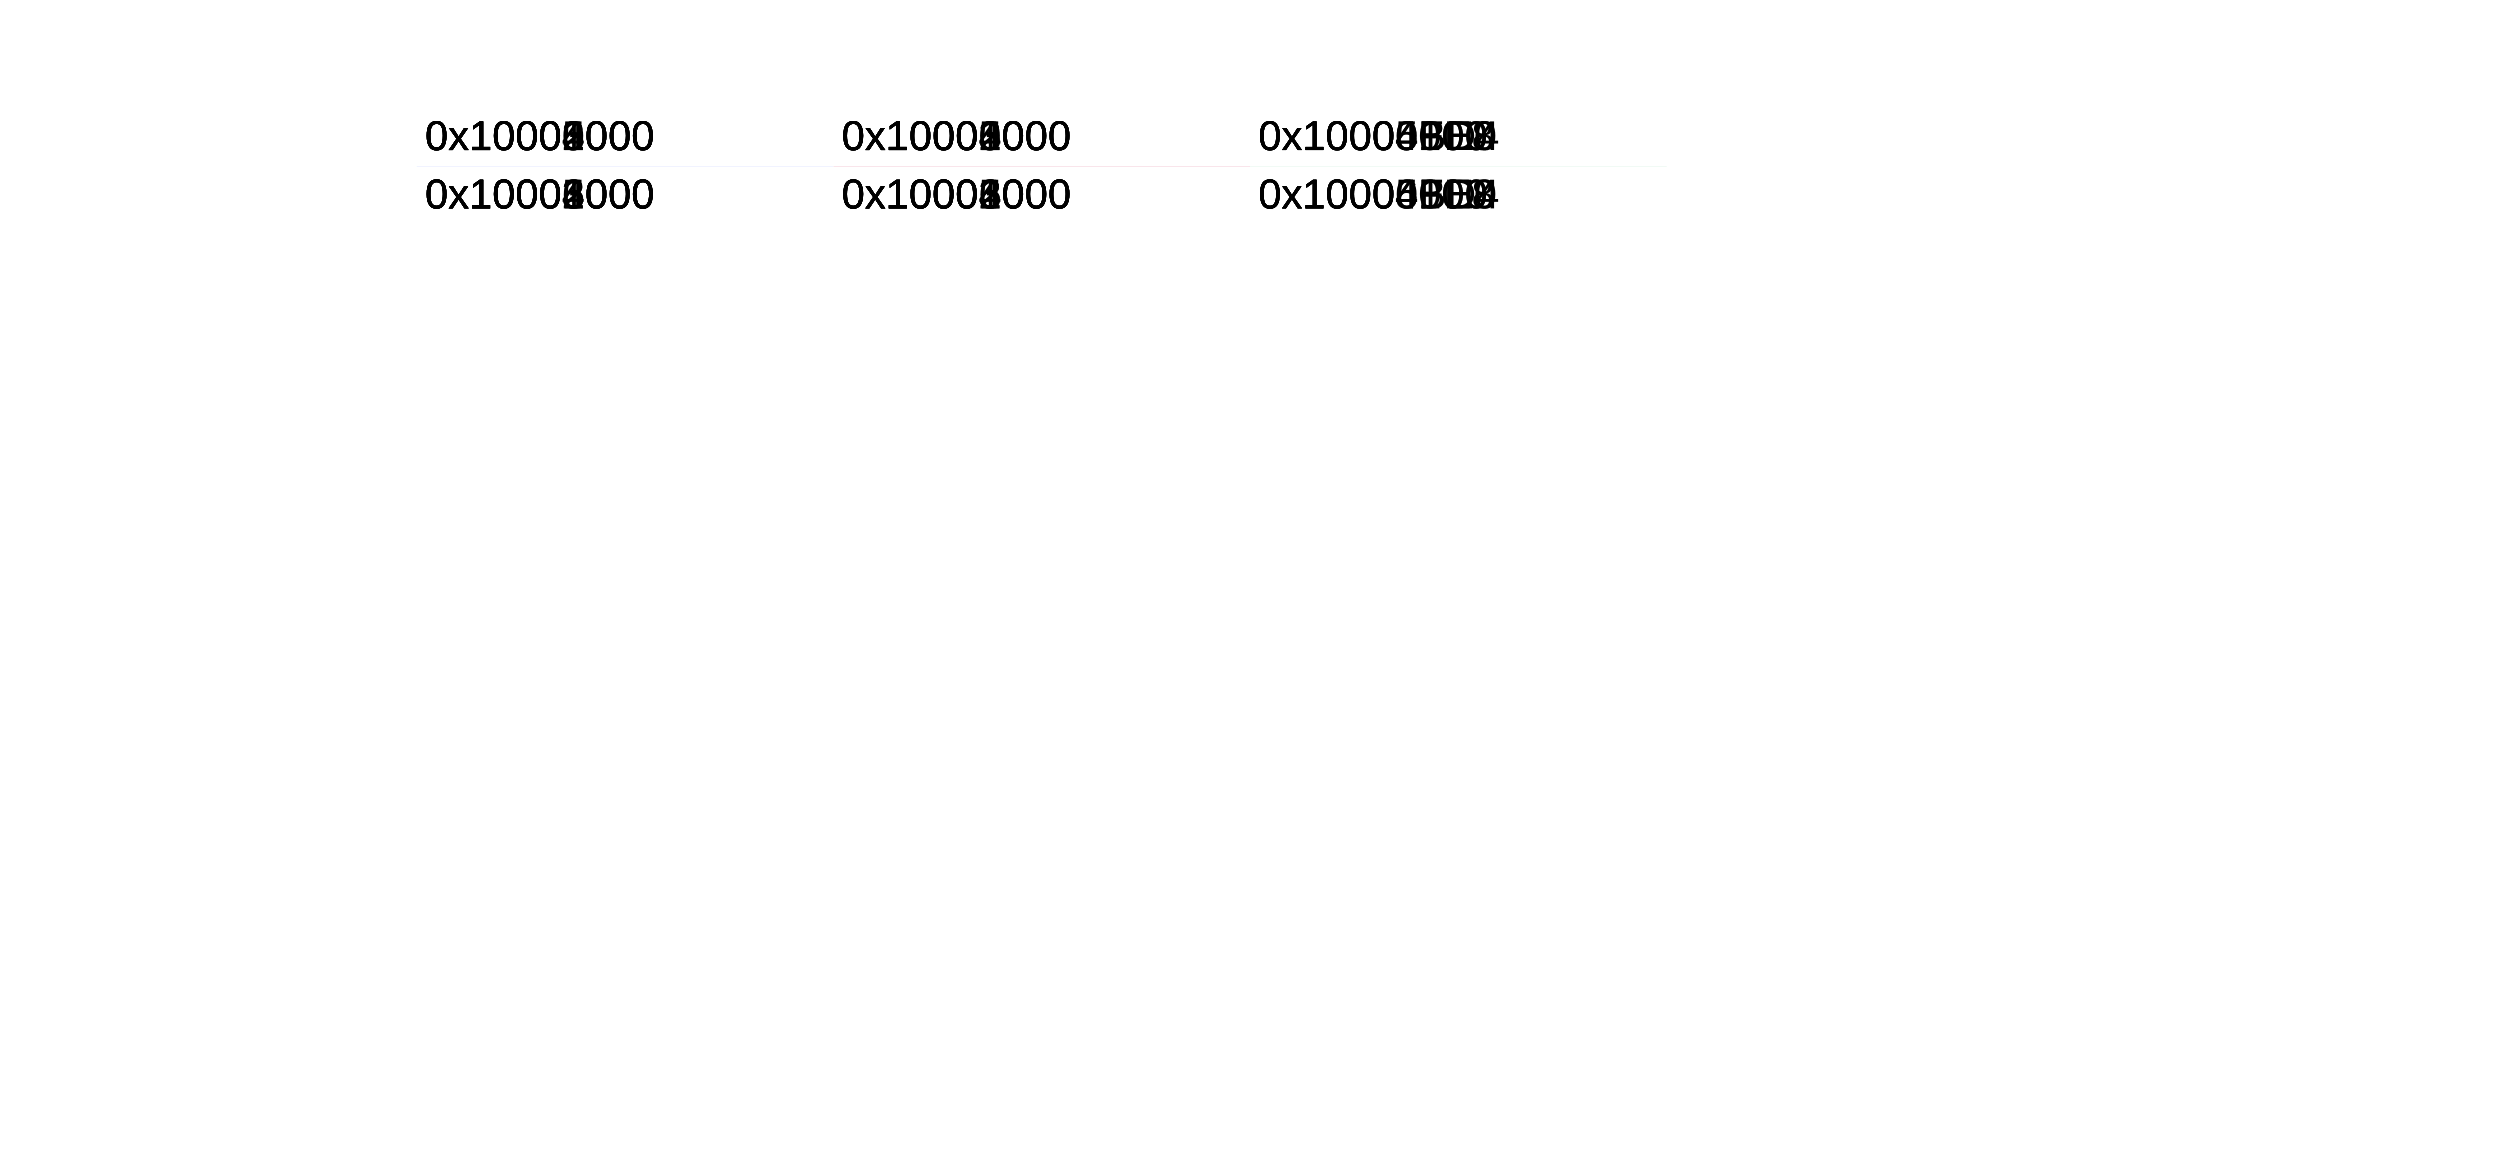
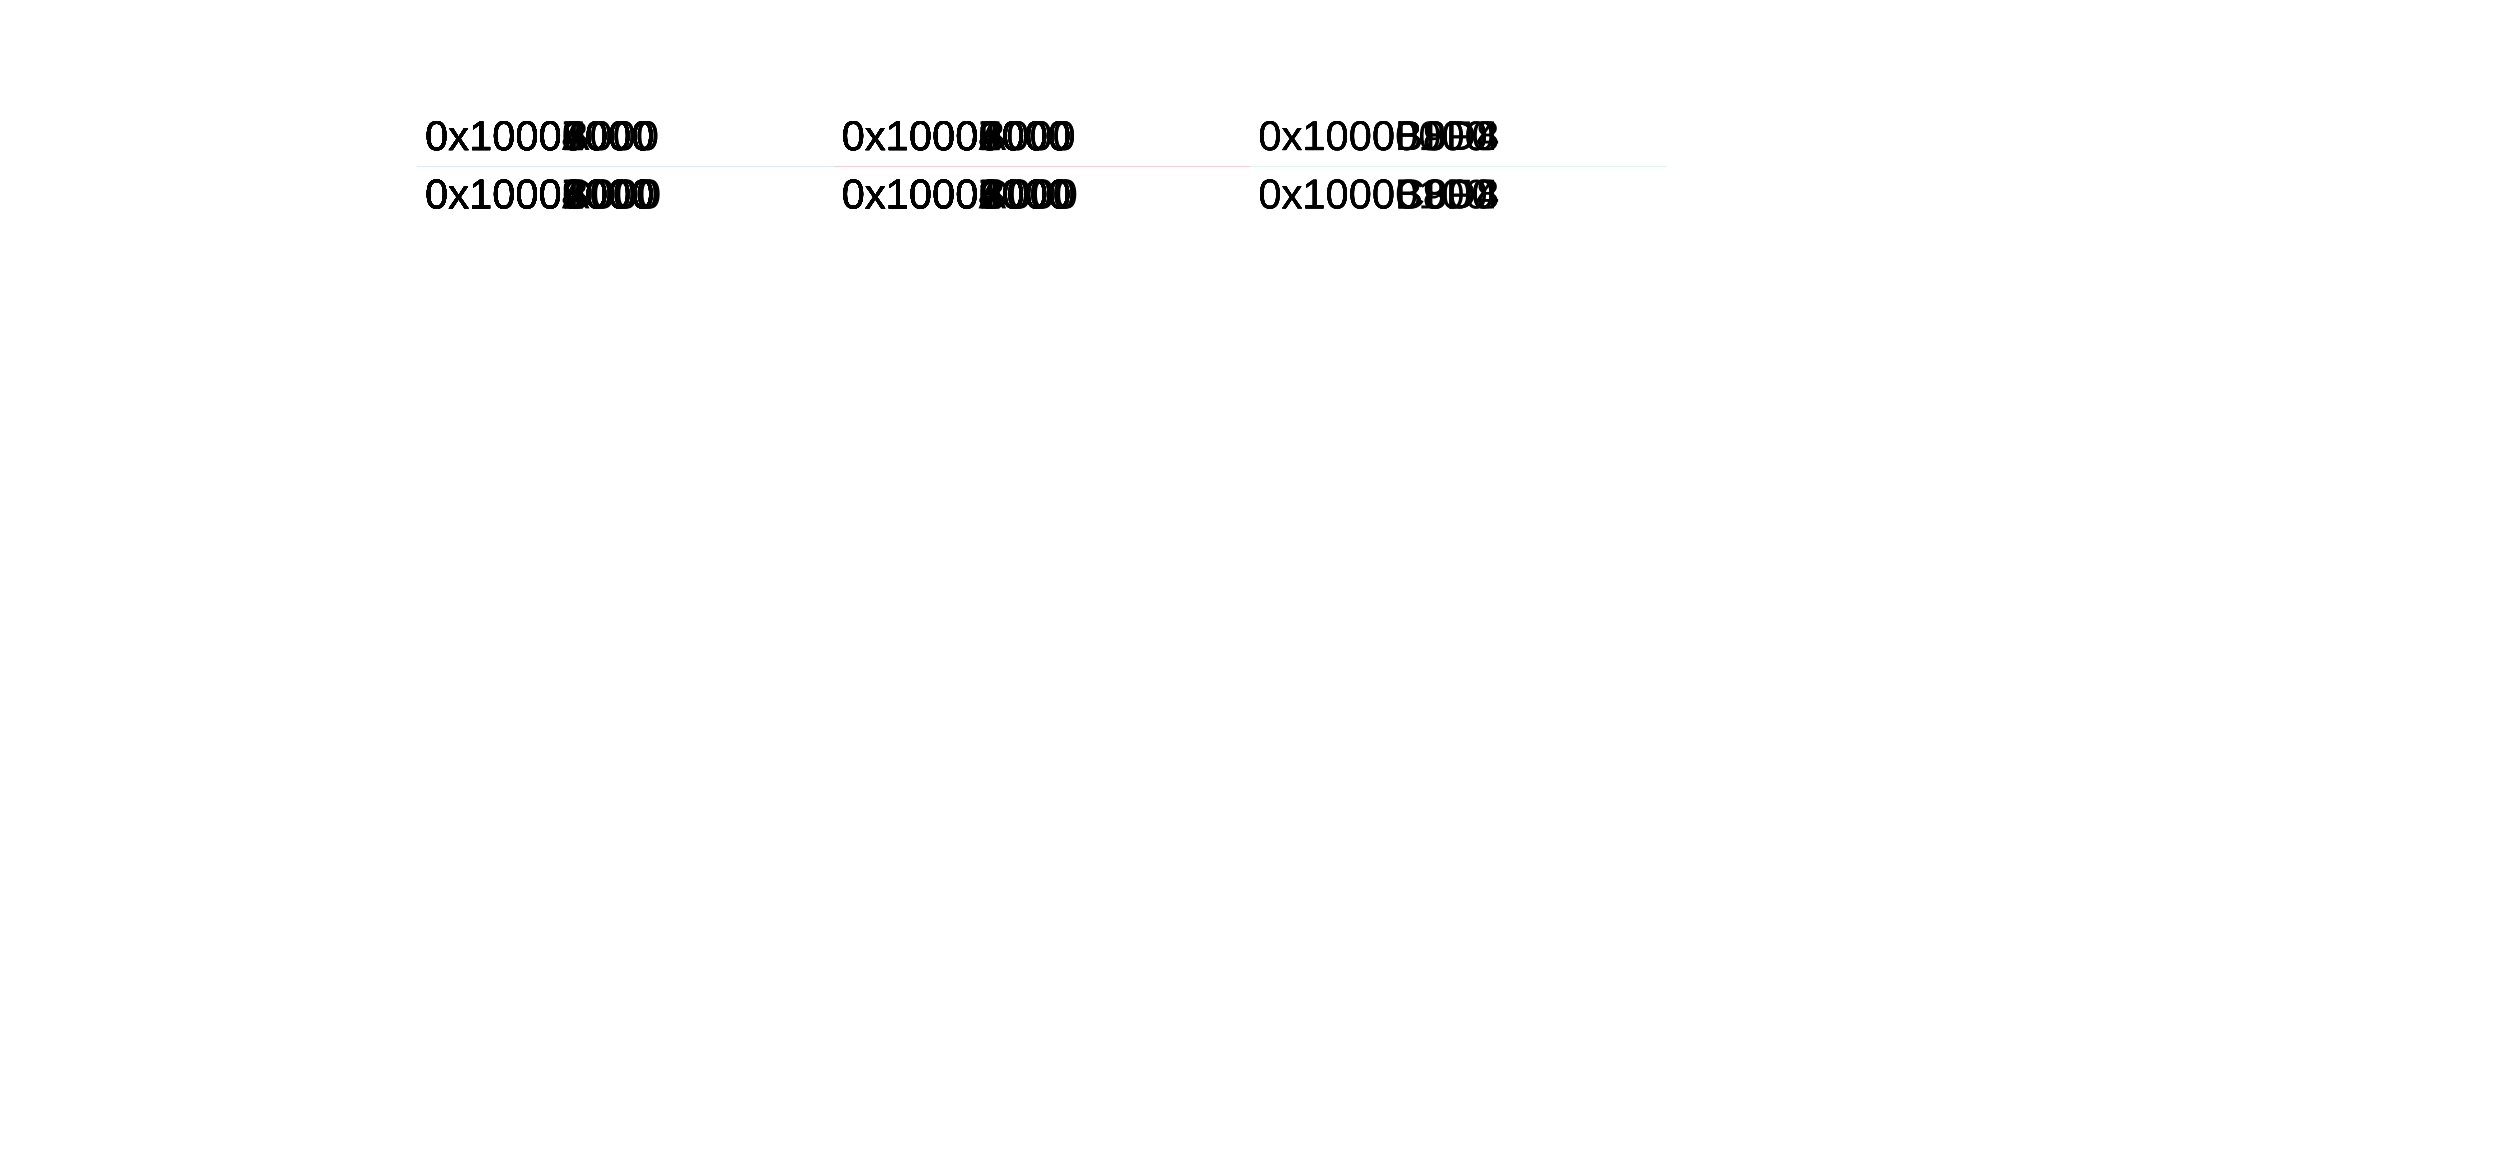
<svg xmlns="http://www.w3.org/2000/svg" viewBox="0 -20 300 140">
  <g transform="scale(1, 1)">
    <g fill="CornflowerBlue">
+       <rect height="0.002" width="50" x="50" y="0.017" />
+       <text fill="Black" font-family="Arial" font-size="5" x="51" y="-1.982">
+ 0x10000000
+ </text>
+       <text fill="Black" font-family="Arial" font-size="5" x="51" y="5.017">
+ 0x10001000
+ </text>
+     </g>
+     <g fill="CornflowerBlue">
+       <rect height="0.002" width="50" x="50" y="0.015" />
+       <text fill="Black" font-family="Arial" font-size="5" x="51" y="-1.983">
+ 0x10001000
+ </text>
+       <text fill="Black" font-family="Arial" font-size="5" x="51" y="5.015">
+ 0x10002000
+ </text>
+     </g>
+     <g fill="CornflowerBlue">
+       <rect height="0.002" width="50" x="50" y="0.014" />
+       <text fill="Black" font-family="Arial" font-size="5" x="51" y="-1.985">
+ 0x10002000
+ </text>
+       <text fill="Black" font-family="Arial" font-size="5" x="51" y="5.014">
+ 0x10003000
+ </text>
+     </g>
+     <g fill="CornflowerBlue">
+       <rect height="0.002" width="50" x="50" y="0.012" />
+       <text fill="Black" font-family="Arial" font-size="5" x="51" y="-1.986">
+ 0x10003000
+ </text>
+       <text fill="Black" font-family="Arial" font-size="5" x="51" y="5.012">
+ 0x10004000
+ </text>
+     </g>
+     <g fill="CornflowerBlue">
+       <rect height="0.002" width="50" x="50" y="0.011" />
+       <text fill="Black" font-family="Arial" font-size="5" x="51" y="-1.988">
+ 0x10004000
+ </text>
+       <text fill="Black" font-family="Arial" font-size="5" x="51" y="5.011">
+ 0x10005000
+ </text>
+     </g>
+     <g fill="CornflowerBlue">
+       <rect height="0.002" width="50" x="50" y="0.009" />
+       <text fill="Black" font-family="Arial" font-size="5" x="51" y="-1.989">
+ 0x10005000
+ </text>
+       <text fill="Black" font-family="Arial" font-size="5" x="51" y="5.009">
+ 0x10006000
+ </text>
+     </g>
+     <g fill="CornflowerBlue">
      <rect height="0.002" width="50" x="50" y="0.008" />
      <text fill="Black" font-family="Arial" font-size="5" x="51" y="-1.991">
- 0x10000000
+ 0x10006000
</text>
      <text fill="Black" font-family="Arial" font-size="5" x="51" y="5.008">
- 0x10001000
+ 0x10007000
</text>
    </g>
    <g fill="CornflowerBlue">
      <rect height="0.002" width="50" x="50" y="0.006" />
      <text fill="Black" font-family="Arial" font-size="5" x="51" y="-1.992">
- 0x10001000
+ 0x10007000
</text>
      <text fill="Black" font-family="Arial" font-size="5" x="51" y="5.006">
- 0x10002000
+ 0x10008000
</text>
    </g>
    <g fill="CornflowerBlue">
      <rect height="0.002" width="50" x="50" y="0.005" />
      <text fill="Black" font-family="Arial" font-size="5" x="51" y="-1.994">
- 0x10002000
+ 0x10008000
</text>
      <text fill="Black" font-family="Arial" font-size="5" x="51" y="5.005">
- 0x10003000
+ 0x10009000
</text>
    </g>
    <g fill="CornflowerBlue">
      <rect height="0.002" width="50" x="50" y="0.003" />
      <text fill="Black" font-family="Arial" font-size="5" x="51" y="-1.995">
- 0x10003000
+ 0x10009000
</text>
      <text fill="Black" font-family="Arial" font-size="5" x="51" y="5.003">
- 0x10004000
+ 0x1000A000
</text>
    </g>
    <g fill="CornflowerBlue">
      <rect height="0.002" width="50" x="50" y="0.002" />
      <text fill="Black" font-family="Arial" font-size="5" x="51" y="-1.997">
- 0x10004000
+ 0x1000A000
</text>
      <text fill="Black" font-family="Arial" font-size="5" x="51" y="5.002">
- 0x10005000
+ 0x1000B000
</text>
    </g>
    <g fill="CornflowerBlue">
      <rect height="0.002" width="50" x="50" y="0" />
      <text fill="Black" font-family="Arial" font-size="5" x="51" y="-1.998">
- 0x10005000
+ 0x1000B000
</text>
      <text fill="Black" font-family="Arial" font-size="5" x="51" y="5">
+ 0x1000C000
+ </text>
+     </g>
+     <g fill="Crimson">
+       <rect height="0.002" width="50" x="100" y="0.017" />
+       <text fill="Black" font-family="Arial" font-size="5" x="101" y="-1.982">
+ 0x10000000
+ </text>
+       <text fill="Black" font-family="Arial" font-size="5" x="101" y="5.017">
+ 0x10001000
+ </text>
+     </g>
+     <g fill="Crimson">
+       <rect height="0.002" width="50" x="100" y="0.015" />
+       <text fill="Black" font-family="Arial" font-size="5" x="101" y="-1.983">
+ 0x10001000
+ </text>
+       <text fill="Black" font-family="Arial" font-size="5" x="101" y="5.015">
+ 0x10002000
+ </text>
+     </g>
+     <g fill="Crimson">
+       <rect height="0.002" width="50" x="100" y="0.014" />
+       <text fill="Black" font-family="Arial" font-size="5" x="101" y="-1.985">
+ 0x10002000
+ </text>
+       <text fill="Black" font-family="Arial" font-size="5" x="101" y="5.014">
+ 0x10003000
+ </text>
+     </g>
+     <g fill="Crimson">
+       <rect height="0.002" width="50" x="100" y="0.012" />
+       <text fill="Black" font-family="Arial" font-size="5" x="101" y="-1.986">
+ 0x10003000
+ </text>
+       <text fill="Black" font-family="Arial" font-size="5" x="101" y="5.012">
+ 0x10004000
+ </text>
+     </g>
+     <g fill="Crimson">
+       <rect height="0.002" width="50" x="100" y="0.011" />
+       <text fill="Black" font-family="Arial" font-size="5" x="101" y="-1.988">
+ 0x10004000
+ </text>
+       <text fill="Black" font-family="Arial" font-size="5" x="101" y="5.011">
+ 0x10005000
+ </text>
+     </g>
+     <g fill="Crimson">
+       <rect height="0.002" width="50" x="100" y="0.009" />
+       <text fill="Black" font-family="Arial" font-size="5" x="101" y="-1.989">
+ 0x10005000
+ </text>
+       <text fill="Black" font-family="Arial" font-size="5" x="101" y="5.009">
0x10006000
</text>
    </g>
    <g fill="Crimson">
      <rect height="0.002" width="50" x="100" y="0.008" />
      <text fill="Black" font-family="Arial" font-size="5" x="101" y="-1.991">
- 0x10000000
+ 0x10006000
</text>
      <text fill="Black" font-family="Arial" font-size="5" x="101" y="5.008">
- 0x10001000
+ 0x10007000
</text>
    </g>
    <g fill="Crimson">
      <rect height="0.002" width="50" x="100" y="0.006" />
      <text fill="Black" font-family="Arial" font-size="5" x="101" y="-1.992">
- 0x10001000
+ 0x10007000
</text>
      <text fill="Black" font-family="Arial" font-size="5" x="101" y="5.006">
- 0x10002000
+ 0x10008000
</text>
    </g>
    <g fill="Crimson">
      <rect height="0.002" width="50" x="100" y="0.005" />
      <text fill="Black" font-family="Arial" font-size="5" x="101" y="-1.994">
- 0x10002000
+ 0x10008000
</text>
      <text fill="Black" font-family="Arial" font-size="5" x="101" y="5.005">
- 0x10003000
+ 0x10009000
</text>
    </g>
    <g fill="Crimson">
      <rect height="0.002" width="50" x="100" y="0.003" />
      <text fill="Black" font-family="Arial" font-size="5" x="101" y="-1.995">
- 0x10003000
+ 0x10009000
</text>
      <text fill="Black" font-family="Arial" font-size="5" x="101" y="5.003">
- 0x10004000
+ 0x1000A000
</text>
    </g>
    <g fill="Crimson">
      <rect height="0.002" width="50" x="100" y="0.002" />
      <text fill="Black" font-family="Arial" font-size="5" x="101" y="-1.997">
- 0x10004000
+ 0x1000A000
</text>
      <text fill="Black" font-family="Arial" font-size="5" x="101" y="5.002">
- 0x10005000
+ 0x1000B000
</text>
    </g>
    <g fill="Crimson">
      <rect height="0.002" width="50" x="100" y="0" />
      <text fill="Black" font-family="Arial" font-size="5" x="101" y="-1.998">
- 0x10005000
+ 0x1000B000
</text>
      <text fill="Black" font-family="Arial" font-size="5" x="101" y="5">
- 0x10006000
+ 0x1000C000
</text>
    </g>
    <g fill="MediumSeaGreen">
-       <rect height="0" width="50" x="150" y="0.009" />
-       <text fill="Black" font-family="Arial" font-size="5" x="151" y="-1.991">
+       <rect height="0" width="50" x="150" y="0.018" />
+       <text fill="Black" font-family="Arial" font-size="5" x="151" y="-1.982">
0x10000000
</text>
-       <text fill="Black" font-family="Arial" font-size="5" x="151" y="5.009">
+       <text fill="Black" font-family="Arial" font-size="5" x="151" y="5.018">
0x10000100
</text>
    </g>
    <g fill="MediumSeaGreen">
-       <rect height="0.007" width="50" x="150" y="0.002" />
-       <text fill="Black" font-family="Arial" font-size="5" x="151" y="-1.991">
+       <rect height="0.018" width="50" x="150" y="0.001" />
+       <text fill="Black" font-family="Arial" font-size="5" x="151" y="-1.982">
0x10000100
</text>
-       <text fill="Black" font-family="Arial" font-size="5" x="151" y="5.002">
- 0x10004BD4
+       <text fill="Black" font-family="Arial" font-size="5" x="151" y="5.001">
+ 0x1000B8D4
</text>
    </g>
    <g fill="MediumSeaGreen">
-       <rect height="0.002" width="50" x="150" y="0" />
-       <text fill="Black" font-family="Arial" font-size="5" x="151" y="-1.998">
- 0x10004BE0
+       <rect height="0" width="50" x="150" y="0.001" />
+       <text fill="Black" font-family="Arial" font-size="5" x="151" y="-1.999">
+ 0x1000B8D8
+ </text>
+       <text fill="Black" font-family="Arial" font-size="5" x="151" y="5.001">
+ 0x1000B9F0
+ </text>
+     </g>
+     <g fill="SandyBrown">
+       <rect height="0" width="50" x="150" y="0.001" />
+       <text fill="Black" font-family="Arial" font-size="5" x="151" y="-1.999">
+ 0x1000B8D4
+ </text>
+       <text fill="Black" font-family="Arial" font-size="5" x="151" y="5.001">
+ 0x1000B8D8
+ </text>
+     </g>
+     <g fill="SandyBrown">
+       <rect height="0.001" width="50" x="150" y="-0" />
+       <text fill="Black" font-family="Arial" font-size="5" x="151" y="-1.999">
+ 0x1000B9F0
</text>
      <text fill="Black" font-family="Arial" font-size="5" x="151" y="5">
- 0x10005FE8
- </text>
-     </g>
-     <g fill="SandyBrown">
-       <rect height="0" width="50" x="150" y="0.002" />
-       <text fill="Black" font-family="Arial" font-size="5" x="151" y="-1.998">
- 0x10004BD4
- </text>
-       <text fill="Black" font-family="Arial" font-size="5" x="151" y="5.002">
- 0x10004BE0
- </text>
-     </g>
-     <g fill="SandyBrown">
-       <rect height="0" width="50" x="150" y="0" />
-       <text fill="Black" font-family="Arial" font-size="5" x="151" y="-2">
- 0x10005FE8
- </text>
-       <text fill="Black" font-family="Arial" font-size="5" x="151" y="5">
- 0x10006000
+ 0x1000C000
</text>
    </g>
  </g>
</svg>
